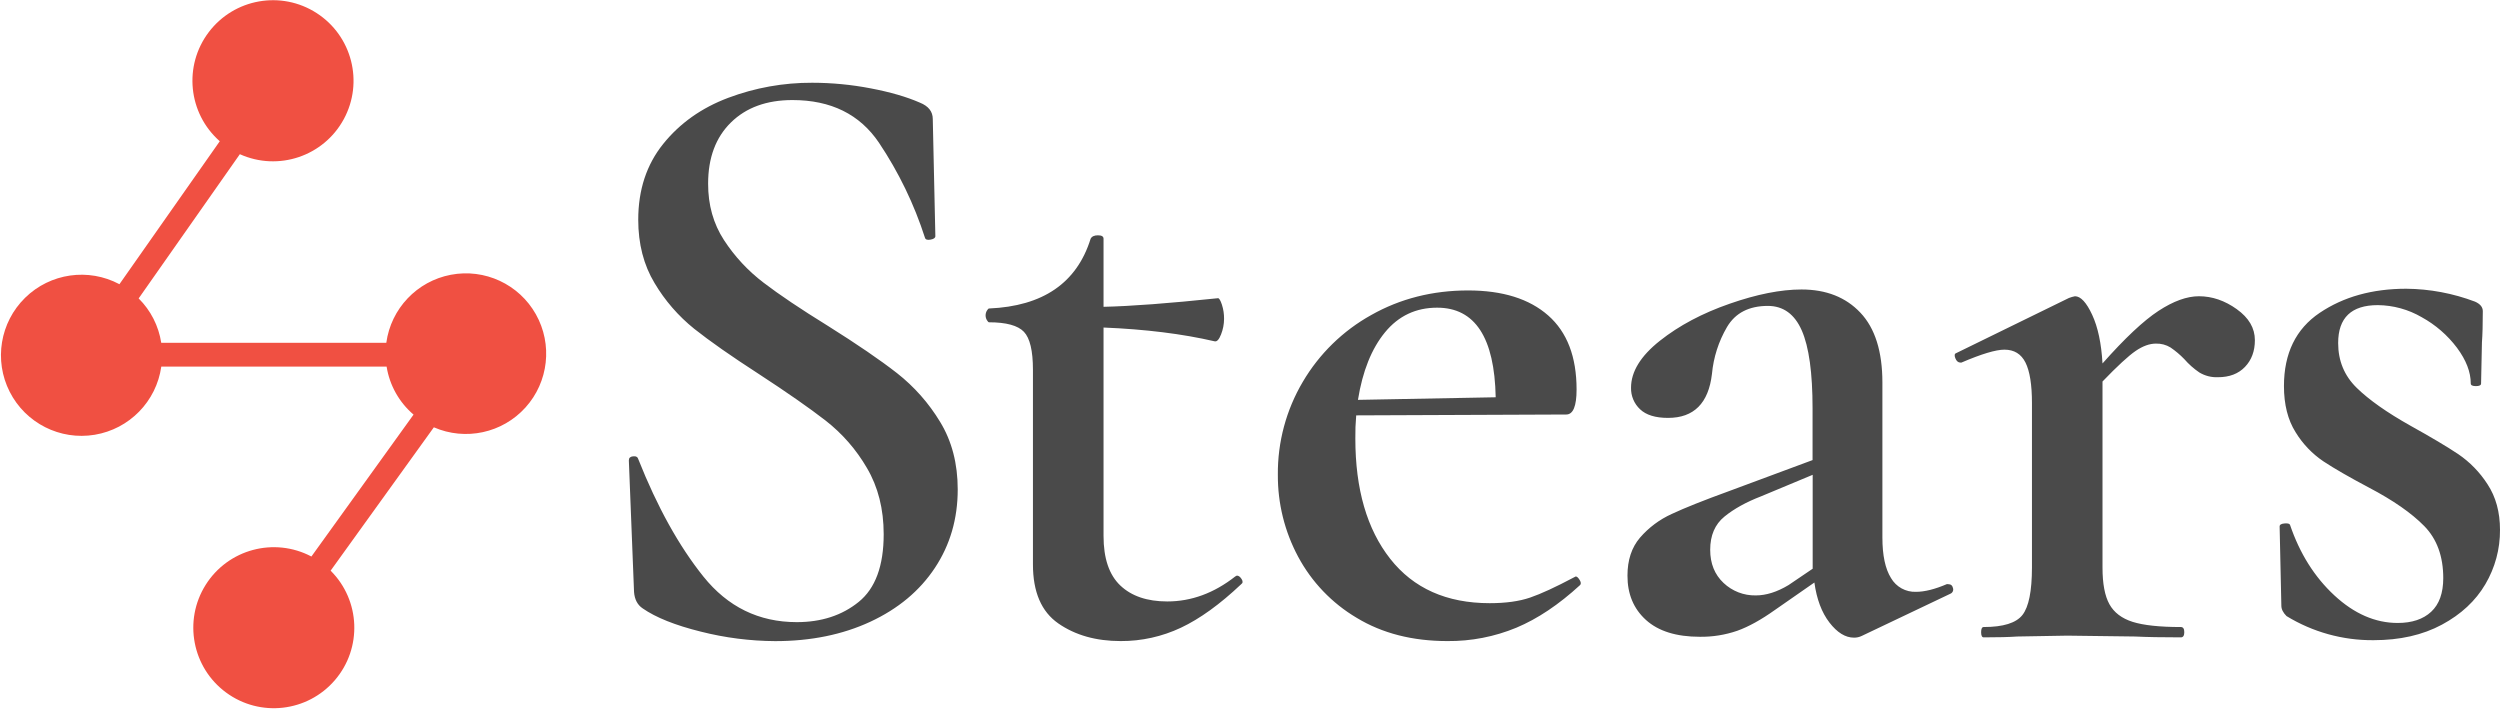
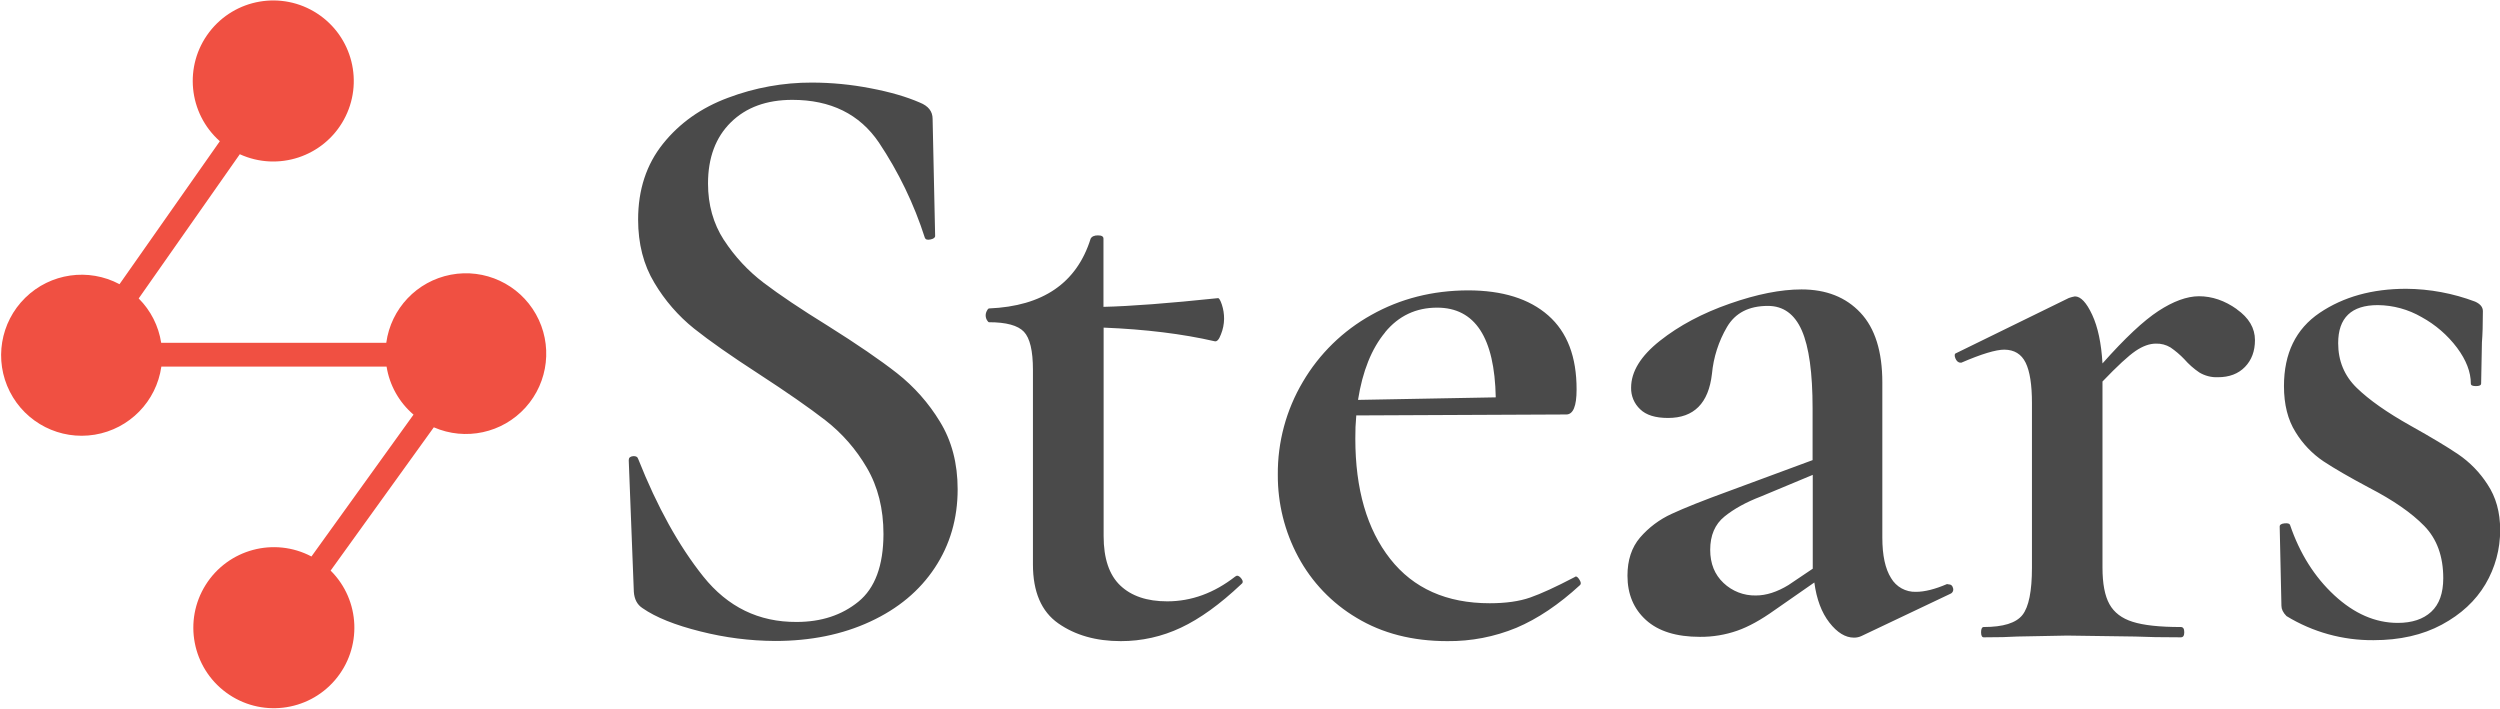
- <svg xmlns="http://www.w3.org/2000/svg" id="Layer_1" data-name="Layer 1" viewBox="0 0 1577.31 447">
-   <defs>
-     <style>.cls-1{fill:#4a4a4a;}.cls-1,.cls-2{fill-rule:evenodd;}.cls-2{fill:#f05042;}</style>
-   </defs>
-   <path id="Stears" class="cls-1" d="M905.77,561.46a107.1,107.1,0,0,0,25,26.9q14.94,11.42,40.47,27.18,27.69,17.38,43.72,29.89a114,114,0,0,1,27.16,30.71q11.13,18.21,11.13,42.67,0,27.72-14.39,49.46t-40.74,34q-26.34,12.22-60,12.23a195.24,195.24,0,0,1-47-6q-24.17-6-36.66-14.67-4.89-3.27-5.43-10.33l-3.26-82.62v-.54c0-1.45.91-2.27,2.72-2.45s2.89.46,3.26,1.91q17.92,45.11,41,73.91t58.93,28.81q23.36,0,39.11-12.77t15.75-42.67q0-23.91-10.59-41.85a104.16,104.16,0,0,0-26.07-29.89q-15.48-12-42.09-29.35Q901.7,629.12,887,617.44a106.9,106.9,0,0,1-25-28.81q-10.32-17.11-10.32-40,0-28.26,15.75-47.83t41-29.07a148.83,148.83,0,0,1,53-9.52,195.73,195.73,0,0,1,36.93,3.54q18.48,3.52,31,9,8.14,3.27,8.15,10.33l1.63,73.92c0,1.09-1,1.81-3,2.18s-3.17,0-3.53-1.09A239.9,239.9,0,0,0,1003.53,500Q985.34,473.13,949,473.13q-24.45,0-38.84,14.14t-14.39,38.59Q895.72,546,905.77,561.46Zm323.59,211.7c1.08,0,2.08.73,3,2.18s.81,2.53-.28,3.26q-20.08,19-38,27.44a88.24,88.24,0,0,1-38,8.43q-23.35,0-39.37-11.14t-16-37.23V643.26q0-17.94-5.7-23.92t-22-6q-.54,0-1.35-1.35a5.86,5.86,0,0,1,0-6c.54-.91,1-1.36,1.35-1.36q51.06-2.17,64.09-44,1.1-2.17,4.62-2.17c2.35,0,3.53.72,3.53,2.17v42.94q25.53-.54,72.24-5.43c.72,0,1.54,1.35,2.44,4.07a28.13,28.13,0,0,1,1.36,9,26.76,26.76,0,0,1-1.9,9.78q-1.9,4.89-4.07,4.35-30.42-7.07-70.07-8.69V748.16q0,21.2,10.59,31.25t29.6,10.06q22.82,0,42.91-15.77Zm213.82.54c.72,0,1.54.73,2.44,2.18s1,2.54.28,3.26q-20.1,18.48-40.2,26.9a111.15,111.15,0,0,1-43.45,8.43q-33.13,0-57.3-14.68A99.29,99.29,0,0,1,1268,761.2a108,108,0,0,1-12.77-51.63,113.08,113.08,0,0,1,15.76-58.7,114.78,114.78,0,0,1,43.18-42.13q27.42-15.48,61.1-15.49,32.58,0,50.51,15.77t17.92,46.74q0,15.76-6.51,15.76l-132.53.55a145.73,145.73,0,0,0-.54,14.67q0,47.84,22,75.82t62.74,28q15.21,0,25.52-3.53t27.7-12.77Zm-120.3-154.09q-12.77,15.5-17.11,42.67l86.9-1.63q-1.1-56.52-36.93-56.53Q1335.64,604.12,1322.88,619.61Zm355.59,159c1.45,0,2.36.81,2.72,2.44a2.88,2.88,0,0,1-1.63,3.54l-55.94,26.63a10.85,10.85,0,0,1-4.89,1.09q-8.14,0-15.48-9.52t-9.51-25.27l-25,17.39q-13,9.24-23.63,13.05a69.62,69.62,0,0,1-23.62,3.8q-22.27,0-34-10.6t-11.68-28q0-14.67,7.88-23.91a58.35,58.35,0,0,1,20.1-15q12.21-5.71,36.11-14.4l52.69-19.57V667.72q0-33.71-6.79-49.19T1564.42,603q-17.93,0-25.8,13.31a71.49,71.49,0,0,0-9.51,29.63q-3.25,27.72-27.7,27.72-11.94,0-17.65-5.44a18,18,0,0,1-5.7-13.59q0-15.21,18.19-29.62t44-23.37q25.79-9,45.35-9,23.36,0,37.2,14.68t13.85,44v97.84q0,16.85,5.43,25.54a17.48,17.48,0,0,0,15.75,8.7q8.16,0,19.56-4.89Zm-85.81-9.79V709.57l-32.59,13.59Q1546,728.59,1537,735.93t-9,20.93q0,13,8.42,20.92a28.73,28.73,0,0,0,20.37,7.88q9.78,0,20.64-6.52Zm267.59-163.74q11.41,8.14,11.41,19.56,0,10.33-6.25,16.85T1848.3,648a21.12,21.12,0,0,1-11.68-3,49.48,49.48,0,0,1-9.5-8.43,55.23,55.23,0,0,0-8.69-7.34,16.69,16.69,0,0,0-9.23-2.44q-6,0-12.77,4.62t-20.91,19.29v117.4q0,15.23,4.35,23.1t14.66,11.15q10.32,3.25,30.42,3.26c1.45,0,2.17,1.09,2.17,3.26s-.72,3.26-2.17,3.26q-17.92,0-28.79-.54l-42.91-.55-31.5.55q-7.61.54-21.18.54c-1.09,0-1.63-1.09-1.63-3.26s.54-3.26,1.63-3.26q18.47,0,24.44-7.61t6-29.9V664.31q0-17.38-4.07-25.54t-13.31-8.16q-8.14,0-27.15,8.16h-.55c-1.44,0-2.53-.91-3.25-2.72s-.55-2.9.54-3.26L1754.34,598a23.39,23.39,0,0,1,3.8-1.09q5.43,0,10.86,11.69t6.52,30.71q21.18-23.91,35.31-33.16t25.52-9.24Q1848.85,596.91,1860.25,605.07Zm75.63,49.6q11.68,11.42,33.95,23.92,19.55,10.86,30.14,17.93a66.29,66.29,0,0,1,18.47,19q7.88,12,7.87,28.8a66.64,66.64,0,0,1-9.23,34.25q-9.24,15.75-27.43,25.54t-43.18,9.79a103.54,103.54,0,0,1-54.86-15.22c-2.17-2.18-3.25-4.35-3.25-6.53l-1.09-50c0-1.09,1-1.72,3-1.9s3.16.09,3.53.81q9.23,27.18,28,44.57t39.92,17.4q13.58,0,21.18-7.07t7.61-21.2q0-20.65-12-32.88t-34.76-24.19q-18.48-9.78-28.79-16.58a59.62,59.62,0,0,1-17.65-18.48Q1890,671,1890,653.59q0-31,22.54-46.2t54.58-15.22a125.81,125.81,0,0,1,43.45,8.15q4.89,2.17,4.89,6,0,12.5-.54,19.57l-.55,26.08c0,1.09-1.08,1.64-3.26,1.64s-3.25-.55-3.25-1.64q0-10.86-8.69-22.55a70.08,70.08,0,0,0-22.27-19.3,56.11,56.11,0,0,0-27.7-7.61q-25,0-25,23.92Q1924.2,643.26,1935.88,654.67Z" transform="translate(-449 -410)" />
-   <path id="Combined-Shape" class="cls-2" d="M550.76,641.31a50.83,50.83,0,1,1-26.41-52l63.31-90.2a50.82,50.82,0,1,1,12.67,8.17l-63.85,91a50.3,50.3,0,0,1,14.25,28h142a50.67,50.67,0,1,1,30,53.32L657.6,770.05a50.79,50.79,0,1,1-12.13-8.93l64.45-89.53a50.23,50.23,0,0,1-17-30.28Z" transform="translate(-449 -410)" />
+ <svg xmlns="http://www.w3.org/2000/svg" data-name="Layer 1" viewBox="0 0 1577.3 447">
+   <path d="M905.8 561.5a107.1 107.1 0 0 0 25 26.9q15 11.4 40.4 27.1 27.7 17.4 43.8 30A114 114 0 0 1 1042 676q11.2 18.2 11.2 42.7 0 27.7-14.4 49.5t-40.8 34q-26.3 12.2-60 12.2a195.2 195.2 0 0 1-47-6q-24.1-6-36.6-14.7-5-3.2-5.5-10.3l-3.2-82.6v-.6c0-1.4.9-2.2 2.7-2.4s2.9.5 3.3 1.9q17.9 45.1 41 74t58.9 28.7q23.3 0 39-12.8t15.8-42.6q0-24-10.5-41.9a104.2 104.2 0 0 0-26.1-29.9q-15.5-12-42.1-29.3-26.1-16.9-40.8-28.6a106.9 106.9 0 0 1-25-28.8q-10.3-17-10.3-40 0-28.2 15.7-47.8t41-29a148.8 148.8 0 0 1 53-9.6 195.7 195.7 0 0 1 37 3.6q18.4 3.5 31 9 8.1 3.2 8.1 10.3l1.6 73.9c0 1-1 1.8-3 2.2s-3.1 0-3.5-1.1a239.9 239.9 0 0 0-29-60.1q-18.3-26.9-54.6-26.9-24.4 0-38.8 14.2t-14.4 38.6q0 20.1 10 35.6Zm323.6 211.7c1 0 2 .7 3 2.1s.8 2.6-.3 3.3q-20.1 19-38 27.4a88.2 88.2 0 0 1-38 8.5q-23.4 0-39.4-11.2t-16-37.2V643.3q0-18-5.7-24t-22-6q-.5 0-1.3-1.3a5.9 5.9 0 0 1 0-6c.5-1 1-1.4 1.3-1.4q51-2.1 64.1-44 1.1-2.1 4.6-2.1c2.4 0 3.5.7 3.5 2.1v43q25.6-.6 72.3-5.5c.7 0 1.5 1.4 2.4 4.1a28.1 28.1 0 0 1 1.4 9 26.8 26.8 0 0 1-2 9.8q-1.8 4.9-4 4.3-30.4-7-70-8.6v131.5q0 21.2 10.5 31.2t29.6 10q22.9 0 43-15.7Zm213.8.5c.7 0 1.5.7 2.4 2.2s1 2.5.3 3.2q-20.1 18.5-40.2 27a111.2 111.2 0 0 1-43.5 8.4q-33 0-57.3-14.7a99.3 99.3 0 0 1-36.9-38.6 108 108 0 0 1-12.8-51.6 113 113 0 0 1 15.8-58.7 114.8 114.8 0 0 1 43.2-42.2q27.4-15.4 61-15.5 32.6 0 50.6 15.8t17.9 46.8q0 15.7-6.5 15.7l-132.5.6a145.7 145.7 0 0 0-.6 14.6q0 47.9 22 75.9t62.8 28q15.2 0 25.5-3.6t27.7-12.7Zm-120.3-154q-12.8 15.4-17.1 42.6l86.9-1.6q-1.1-56.6-37-56.6-20 0-32.8 15.5Zm355.6 159c1.4 0 2.3.7 2.7 2.3a2.9 2.9 0 0 1-1.6 3.6l-56 26.6a10.8 10.8 0 0 1-4.9 1.1q-8.1 0-15.5-9.5t-9.5-25.3l-25 17.4q-13 9.3-23.6 13a69.6 69.6 0 0 1-23.6 3.9q-22.3 0-34-10.6t-11.7-28q0-14.7 7.9-24a58.4 58.4 0 0 1 20-15q12.3-5.7 36.2-14.4l52.7-19.5v-32.6q0-33.7-6.8-49.2t-21.4-15.5q-18 0-25.8 13.3a71.5 71.5 0 0 0-9.5 29.6q-3.2 27.8-27.7 27.8-12 0-17.6-5.5a18 18 0 0 1-5.7-13.6q0-15.2 18.2-29.6t44-23.4q25.7-9 45.3-9 23.4 0 37.2 14.7t13.8 44v97.9q0 16.8 5.5 25.5a17.5 17.5 0 0 0 15.7 8.7q8.2 0 19.6-4.9Zm-85.8-9.9v-59.2l-32.6 13.6q-14.1 5.4-23.1 12.7t-9 21q0 13 8.4 20.9a28.7 28.7 0 0 0 20.4 7.9q9.8 0 20.6-6.6Zm267.5-163.7q11.5 8.1 11.5 19.5 0 10.4-6.3 16.9t-17.1 6.5a21.1 21.1 0 0 1-11.7-3 49.5 49.5 0 0 1-9.5-8.4 55.2 55.2 0 0 0-8.7-7.4 16.7 16.7 0 0 0-9.2-2.4q-6 0-12.8 4.6t-20.9 19.3v117.4q0 15.2 4.4 23.1t14.6 11.1q10.3 3.3 30.4 3.3c1.5 0 2.2 1.1 2.2 3.3s-.7 3.2-2.2 3.2q-17.9 0-28.7-.5l-43-.6-31.5.6q-7.6.5-21.1.5c-1.1 0-1.7-1-1.7-3.2s.6-3.3 1.7-3.3q18.4 0 24.4-7.6t6-29.9V664.3q0-17.4-4-25.5t-13.4-8.2q-8.1 0-27.1 8.2h-.6c-1.4 0-2.5-1-3.2-2.7s-.6-3 .5-3.3l71.1-34.8a23.4 23.4 0 0 1 3.8-1q5.5 0 10.9 11.6t6.5 30.7q21.2-23.9 35.3-33.1t25.5-9.3q12.5 0 24 8.2Zm75.7 49.6q11.7 11.4 34 23.9 19.5 10.9 30 18a66.3 66.3 0 0 1 18.5 19q8 12 8 28.7a66.6 66.6 0 0 1-9.3 34.3q-9.3 15.7-27.5 25.5t-43.1 9.8a103.5 103.5 0 0 1-54.9-15.2c-2.2-2.2-3.2-4.4-3.2-6.5l-1.1-50c0-1.1 1-1.8 3-2s3.1.1 3.5.9q9.2 27.1 28 44.5t40 17.4q13.5 0 21.1-7t7.6-21.2q0-20.7-12-33t-34.8-24.1q-18.4-9.8-28.7-16.6a59.6 59.6 0 0 1-17.7-18.5q-7.3-11.6-7.3-29 0-31 22.5-46.2t54.6-15.2a125.8 125.8 0 0 1 43.5 8.1q4.9 2.2 4.9 6 0 12.5-.6 19.6l-.5 26c0 1.2-1.1 1.7-3.3 1.7s-3.2-.5-3.2-1.6q0-10.9-8.7-22.6a70 70 0 0 0-22.3-19.3 56.1 56.1 0 0 0-27.7-7.6q-25 0-25 24 0 16.8 11.7 28.2Z" transform="translate(-449 -410)" style="fill-rule:evenodd;fill:#4a4a4a" />
+   <path d="M550.8 641.3a50.8 50.8 0 1 1-26.4-52l63.3-90.2a50.8 50.8 0 1 1 12.6 8.2l-63.8 91a50.3 50.3 0 0 1 14.2 28h142a50.7 50.7 0 1 1 30 53.3L657.6 770a50.8 50.8 0 1 1-12.1-8.9l64.4-89.5a50.2 50.2 0 0 1-17-30.3Z" transform="translate(-449 -410)" style="fill:#f05042;fill-rule:evenodd" />
</svg>
